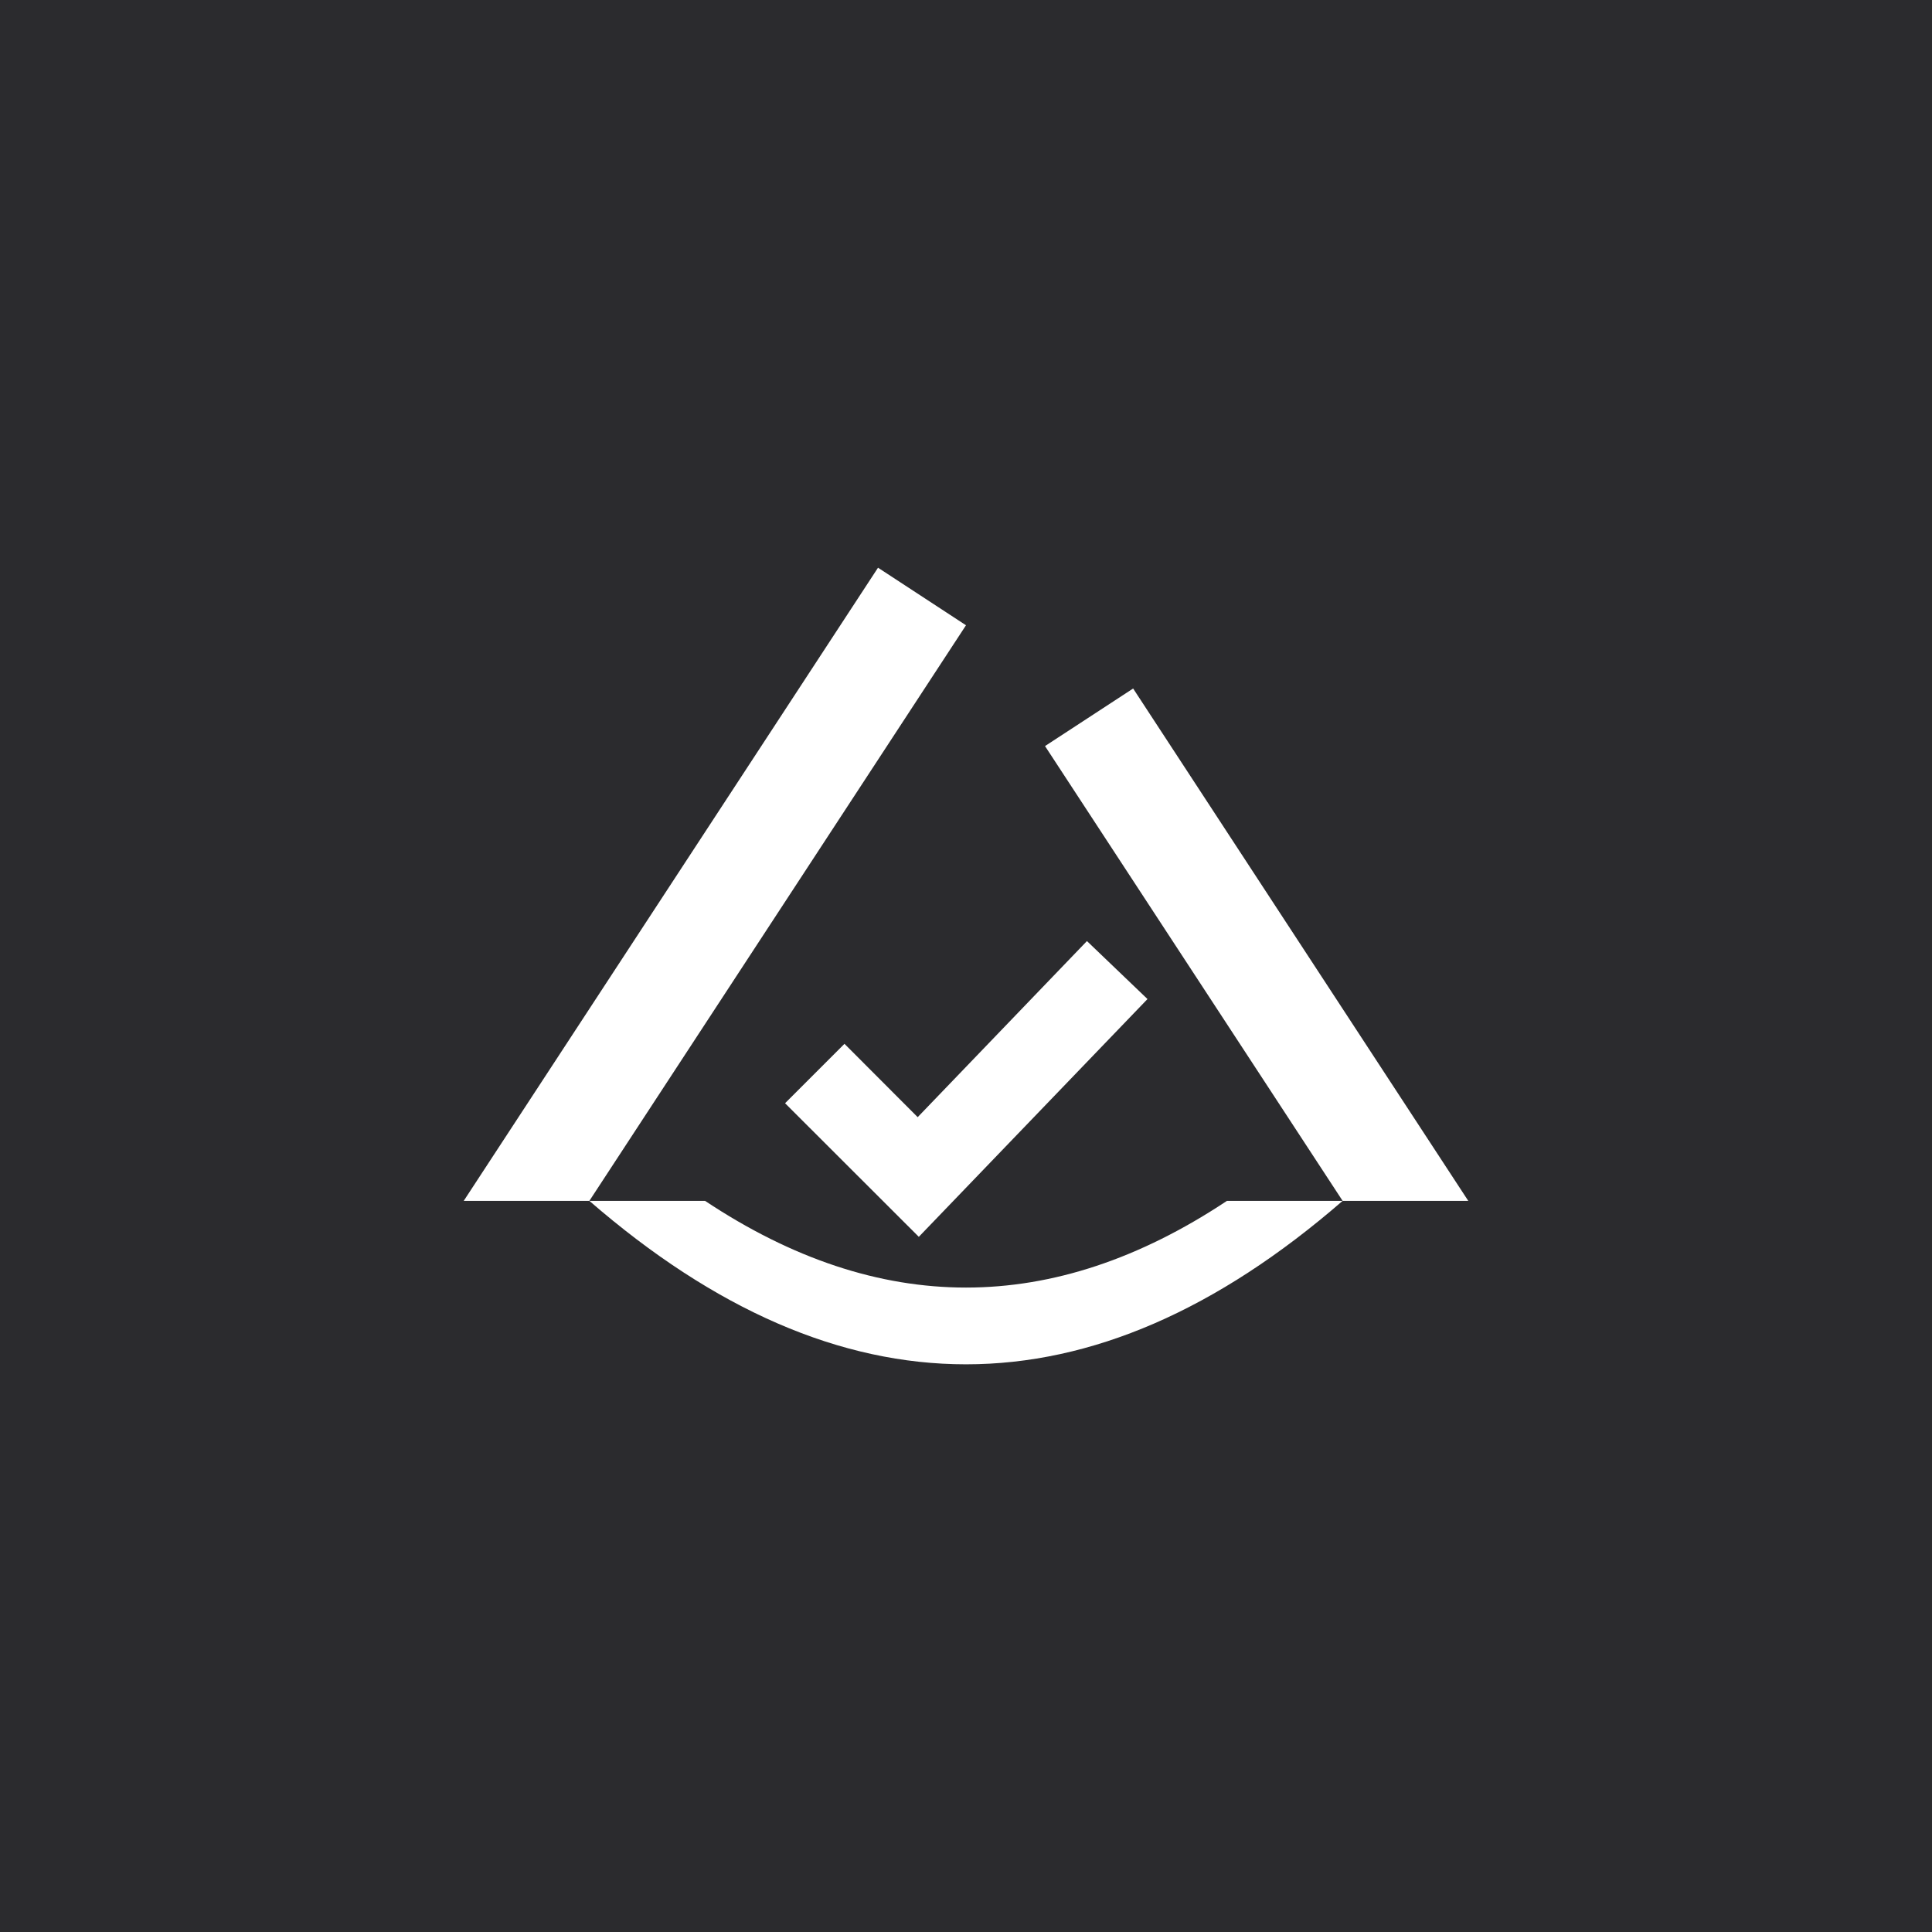
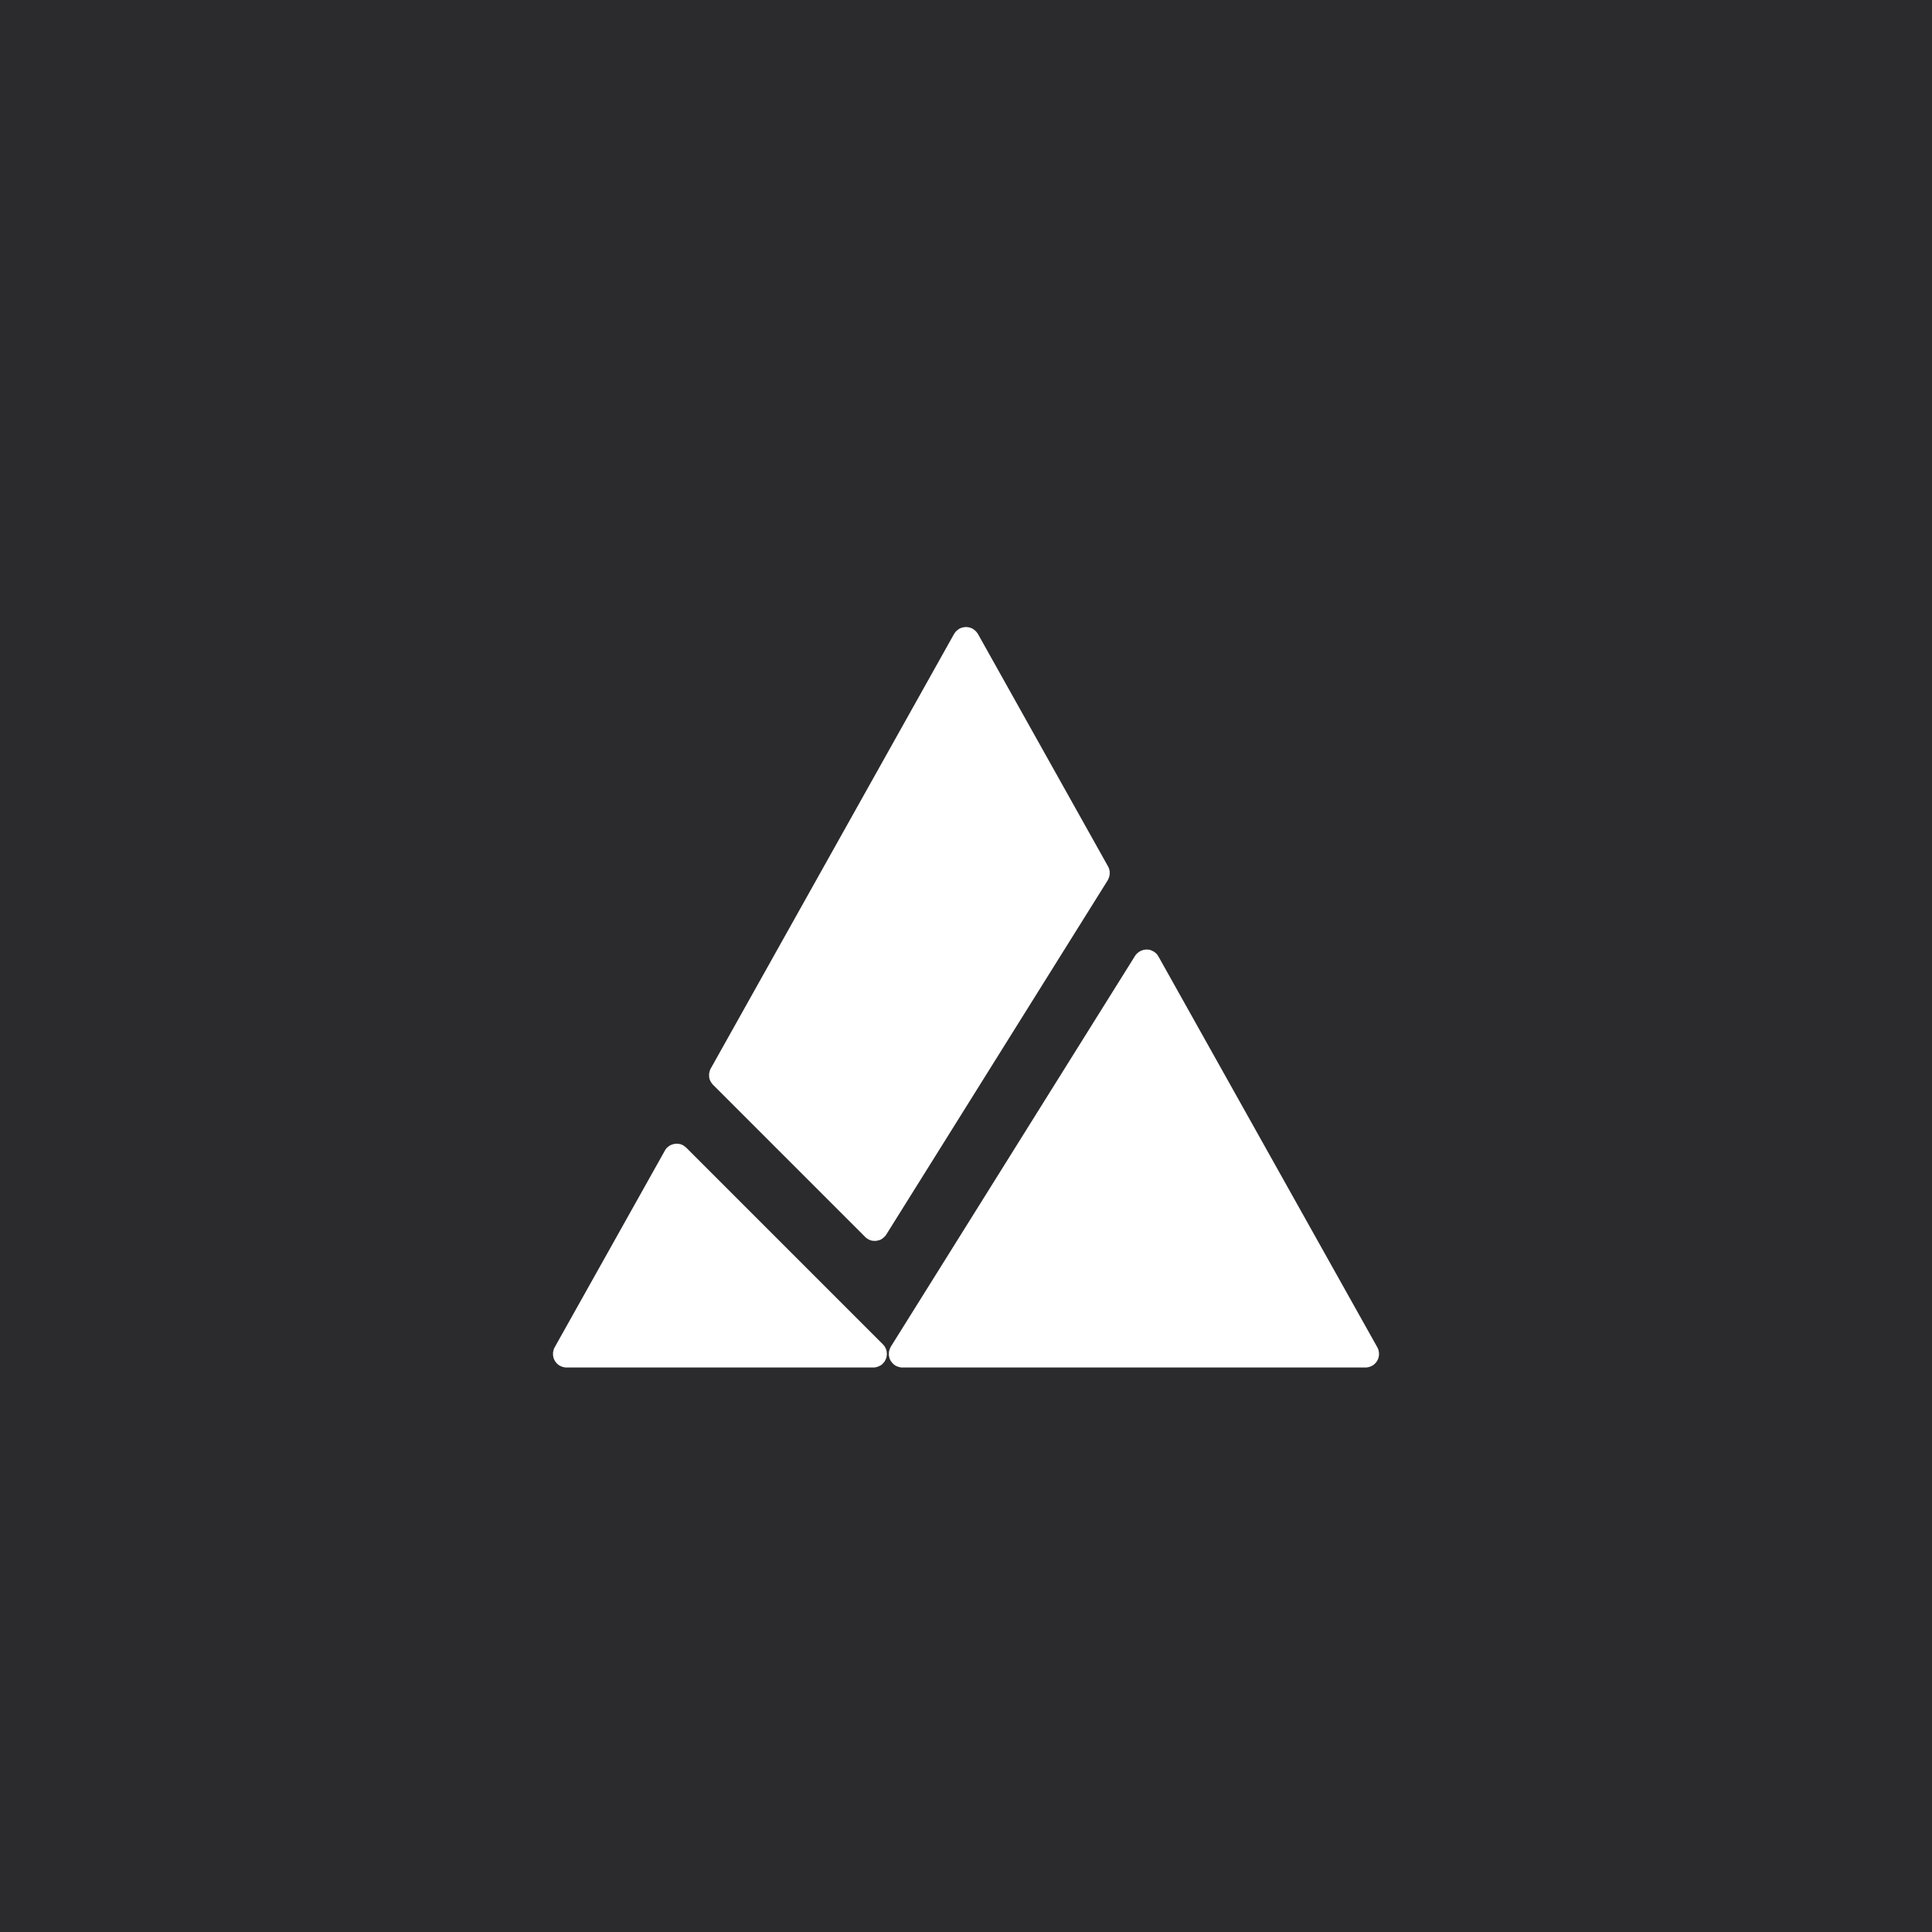
- <svg xmlns="http://www.w3.org/2000/svg" viewBox="0 0 1024 1024" width="1024" height="1024" role="img" aria-label="Certa">
-   <rect width="1024" height="1024" fill="#2b2b2e" />
-   <g transform="translate(245.76 245.76) scale(7.53296) translate(3.343 4.869)">
-     <path fill="#ffffff" fill-rule="evenodd" d="M5.50 47.00 L32.00 6.50 L25.81 2.45 L-3.34 47.00 Z" />
-     <path fill="#ffffff" fill-rule="evenodd" d="M58.50 47.00 L37.56 15.00 L43.76 10.95 L67.34 47.00 Z" />
-     <path fill="#ffffff" fill-rule="evenodd" d="M5.50 47 Q32 70.00 58.50 47 L50.36 47 Q32 59.20 13.64 47 Z" />
-     <path fill="#ffffff" fill-rule="evenodd" d="M19.27 40.13 L28.68 49.53 L44.77 32.80 L40.51 28.72 L28.60 41.11 L23.45 35.95 Z" />
-   </g>
+ <svg xmlns="http://www.w3.org/2000/svg" viewBox="0 0 1024.00 1024.00" width="1024" height="1024" role="img" aria-label="Certa">
+   <rect width="1024" height="1024" rx="0" fill="#2b2b2e" />
+   <path fill="#ffffff" fill-rule="evenodd" transform="translate(256.00 256.00) scale(8) translate(0 3.6)" d="M27.02 53.62 L26.98 53.70 L26.95 53.78 L26.92 53.86 L26.90 53.95 L26.89 54.03 L26.89 54.12 L26.89 54.21 L26.91 54.29 L26.93 54.38 L26.96 54.46 L27.00 54.54 L27.05 54.61 L27.10 54.68 L27.16 54.74 L27.22 54.80 L27.29 54.85 L27.37 54.90 L27.45 54.93 L27.53 54.96 L27.61 54.98 L27.70 55.00 L27.79 55.00 L58.46 55.00 L58.55 55.00 L58.64 54.98 L58.73 54.96 L58.81 54.93 L58.89 54.89 L58.97 54.85 L59.04 54.79 L59.11 54.73 L59.16 54.67 L59.22 54.59 L59.26 54.52 L59.30 54.44 L59.33 54.35 L59.35 54.26 L59.36 54.18 L59.36 54.09 L59.36 54.00 L59.34 53.91 L59.32 53.82 L59.29 53.74 L59.25 53.66 L44.75 27.77 L44.70 27.69 L44.65 27.62 L44.59 27.56 L44.52 27.50 L44.45 27.45 L44.37 27.41 L44.29 27.37 L44.21 27.34 L44.12 27.32 L44.03 27.31 L43.94 27.31 L43.85 27.32 L43.77 27.33 L43.68 27.36 L43.60 27.39 L43.52 27.43 L43.44 27.48 L43.38 27.53 L43.31 27.59 L43.25 27.66 L43.20 27.73 Z M32.79 6.40 L32.74 6.33 L32.69 6.26 L32.63 6.20 L32.56 6.14 L32.49 6.09 L32.42 6.04 L32.34 6.01 L32.26 5.98 L32.17 5.96 L32.09 5.95 L32.00 5.94 L31.91 5.95 L31.83 5.96 L31.74 5.98 L31.66 6.01 L31.58 6.04 L31.51 6.09 L31.44 6.14 L31.37 6.20 L31.31 6.26 L31.26 6.33 L31.21 6.40 L15.09 35.19 L15.05 35.27 L15.02 35.36 L15.00 35.45 L14.98 35.53 L14.98 35.62 L14.98 35.71 L14.99 35.80 L15.01 35.89 L15.04 35.97 L15.08 36.05 L15.13 36.13 L15.18 36.20 L15.24 36.27 L25.32 46.35 L25.38 46.41 L25.46 46.46 L25.53 46.51 L25.62 46.55 L25.70 46.58 L25.79 46.60 L25.88 46.61 L25.97 46.61 L26.06 46.61 L26.14 46.59 L26.23 46.57 L26.32 46.54 L26.40 46.50 L26.47 46.45 L26.54 46.39 L26.61 46.33 L26.67 46.26 L26.72 46.19 L41.39 22.72 L41.43 22.64 L41.46 22.56 L41.49 22.48 L41.51 22.39 L41.52 22.30 L41.52 22.22 L41.52 22.13 L41.50 22.04 L41.48 21.96 L41.45 21.88 L41.41 21.80 Z M4.75 53.66 L4.71 53.74 L4.68 53.82 L4.66 53.91 L4.64 54.00 L4.64 54.09 L4.64 54.18 L4.65 54.26 L4.67 54.35 L4.70 54.44 L4.74 54.52 L4.78 54.59 L4.84 54.67 L4.89 54.73 L4.96 54.79 L5.03 54.85 L5.11 54.89 L5.19 54.93 L5.27 54.96 L5.36 54.98 L5.45 55.00 L5.54 55.00 L25.86 55.00 L25.95 55.00 L26.03 54.98 L26.12 54.96 L26.20 54.93 L26.28 54.89 L26.36 54.85 L26.43 54.80 L26.49 54.74 L26.55 54.67 L26.61 54.60 L26.65 54.52 L26.69 54.44 L26.72 54.36 L26.74 54.28 L26.75 54.19 L26.76 54.10 L26.75 54.01 L26.74 53.92 L26.72 53.84 L26.69 53.76 L26.65 53.68 L26.61 53.60 L26.55 53.53 L26.49 53.46 L13.47 40.44 L13.40 40.38 L13.33 40.33 L13.26 40.28 L13.18 40.24 L13.10 40.21 L13.01 40.19 L12.93 40.18 L12.84 40.17 L12.75 40.18 L12.66 40.19 L12.58 40.21 L12.50 40.24 L12.42 40.27 L12.34 40.32 L12.27 40.37 L12.20 40.43 L12.14 40.49 L12.09 40.56 L12.05 40.63 Z" />
</svg>
